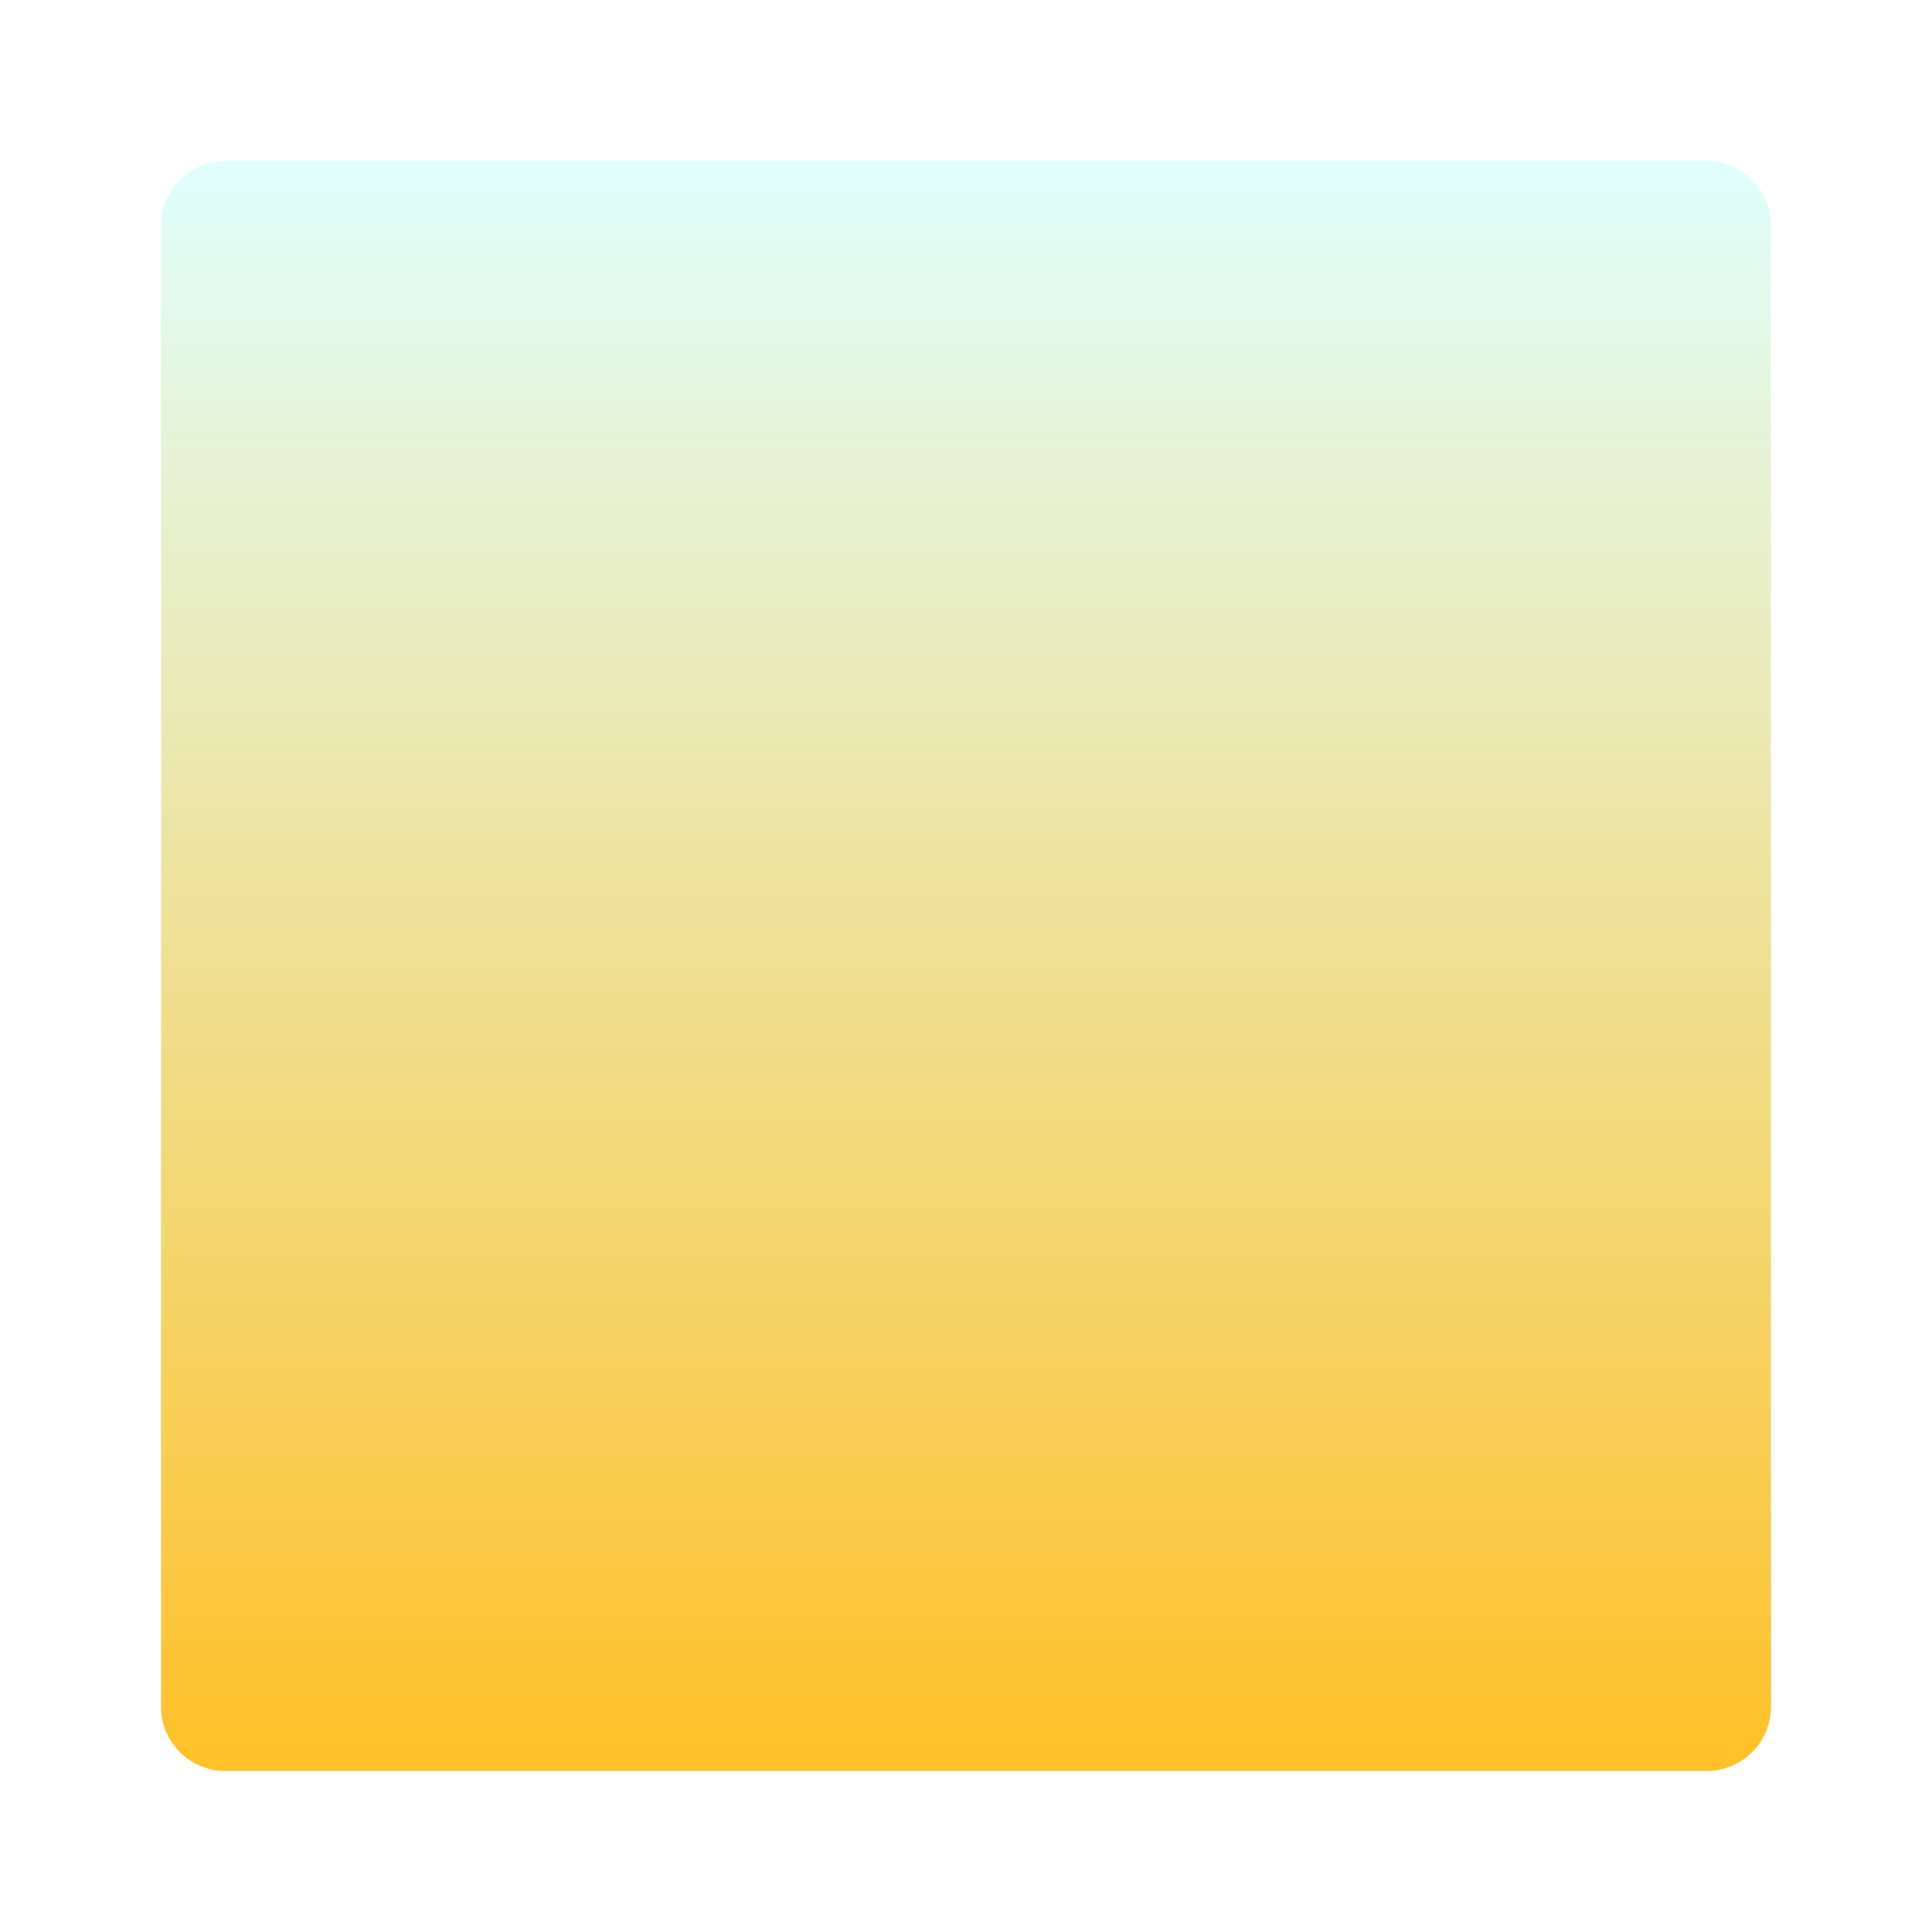
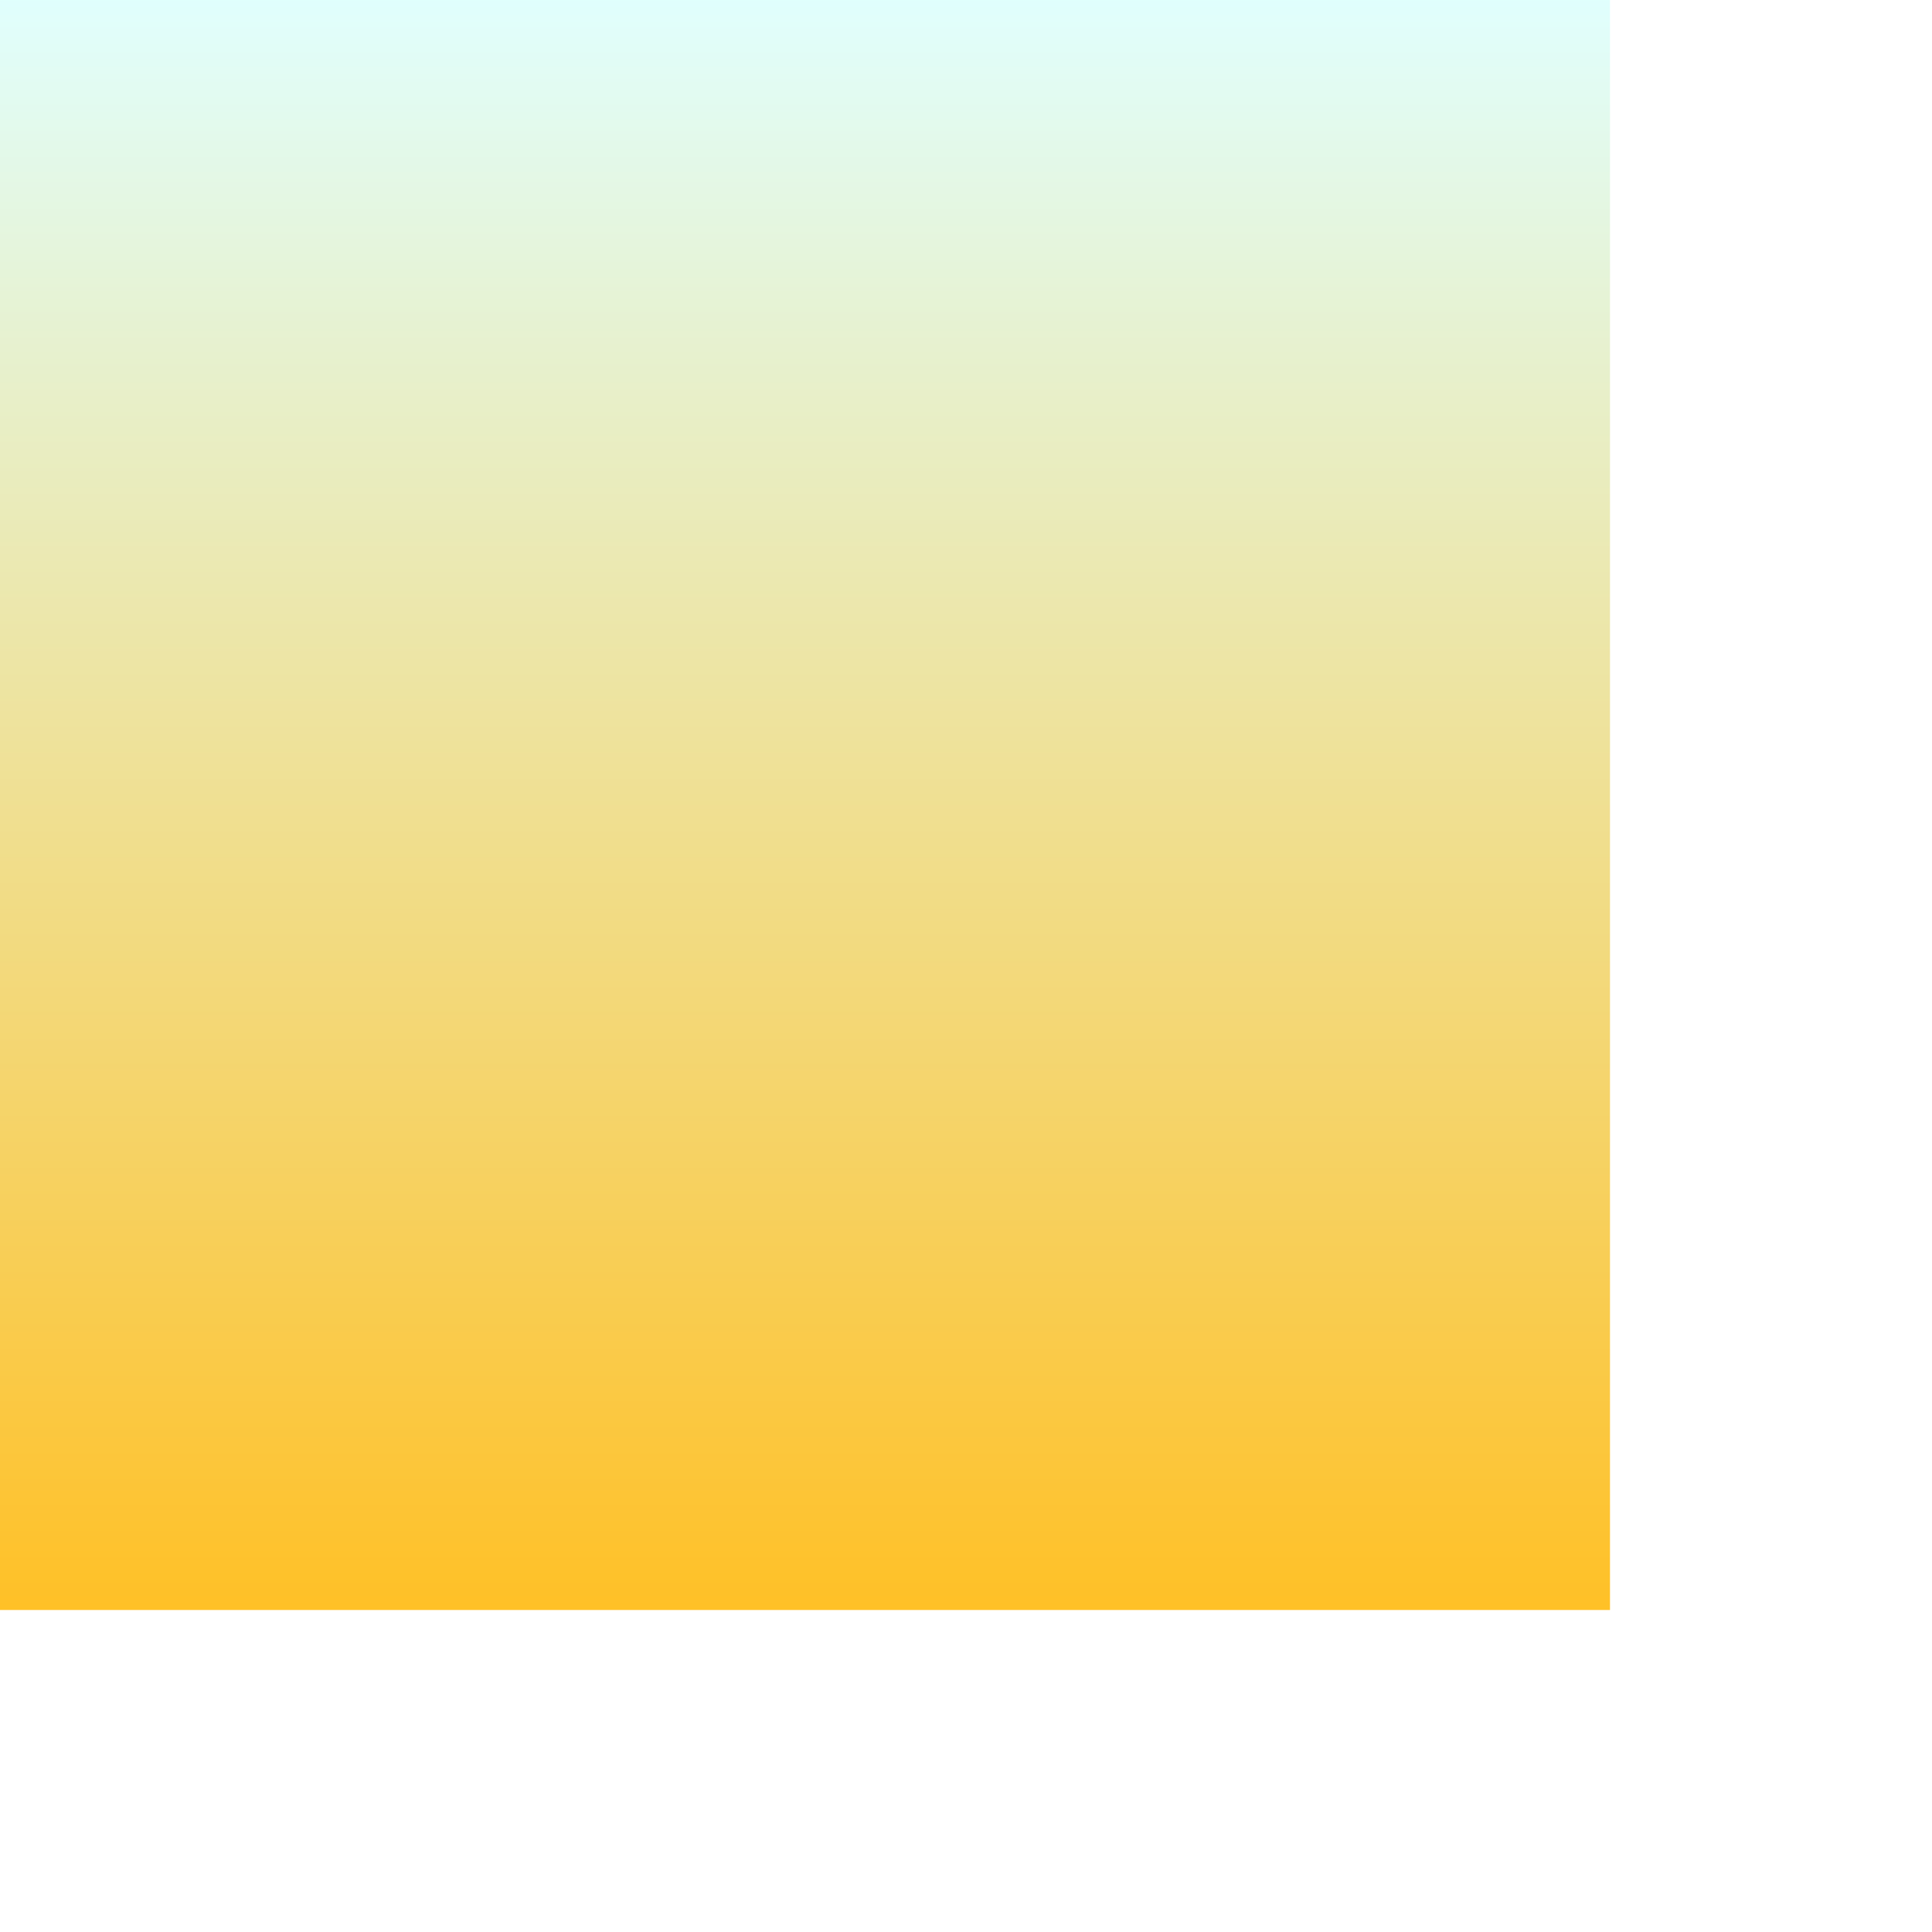
<svg xmlns="http://www.w3.org/2000/svg" height="300" width="300">
  <a id="back">
    <defs>
      <linearGradient id="grad1" x1="0%" y1="0%" x2="0%" y2="100%">
        <stop offset="0%" style="stop-color:rgb(224,255,255);stop-opacity:1" />
        <stop offset="100%" style="stop-color:rgb(255,192,037);stop-opacity:1" />
      </linearGradient>
    </defs>
-     <rect x="25" y="25" rx="10" ry="10" width="250" height="250" fill="url(#grad1)" />
+     <rect width="250" height="250" fill="url(#grad1)" />
  </a>
</svg>
